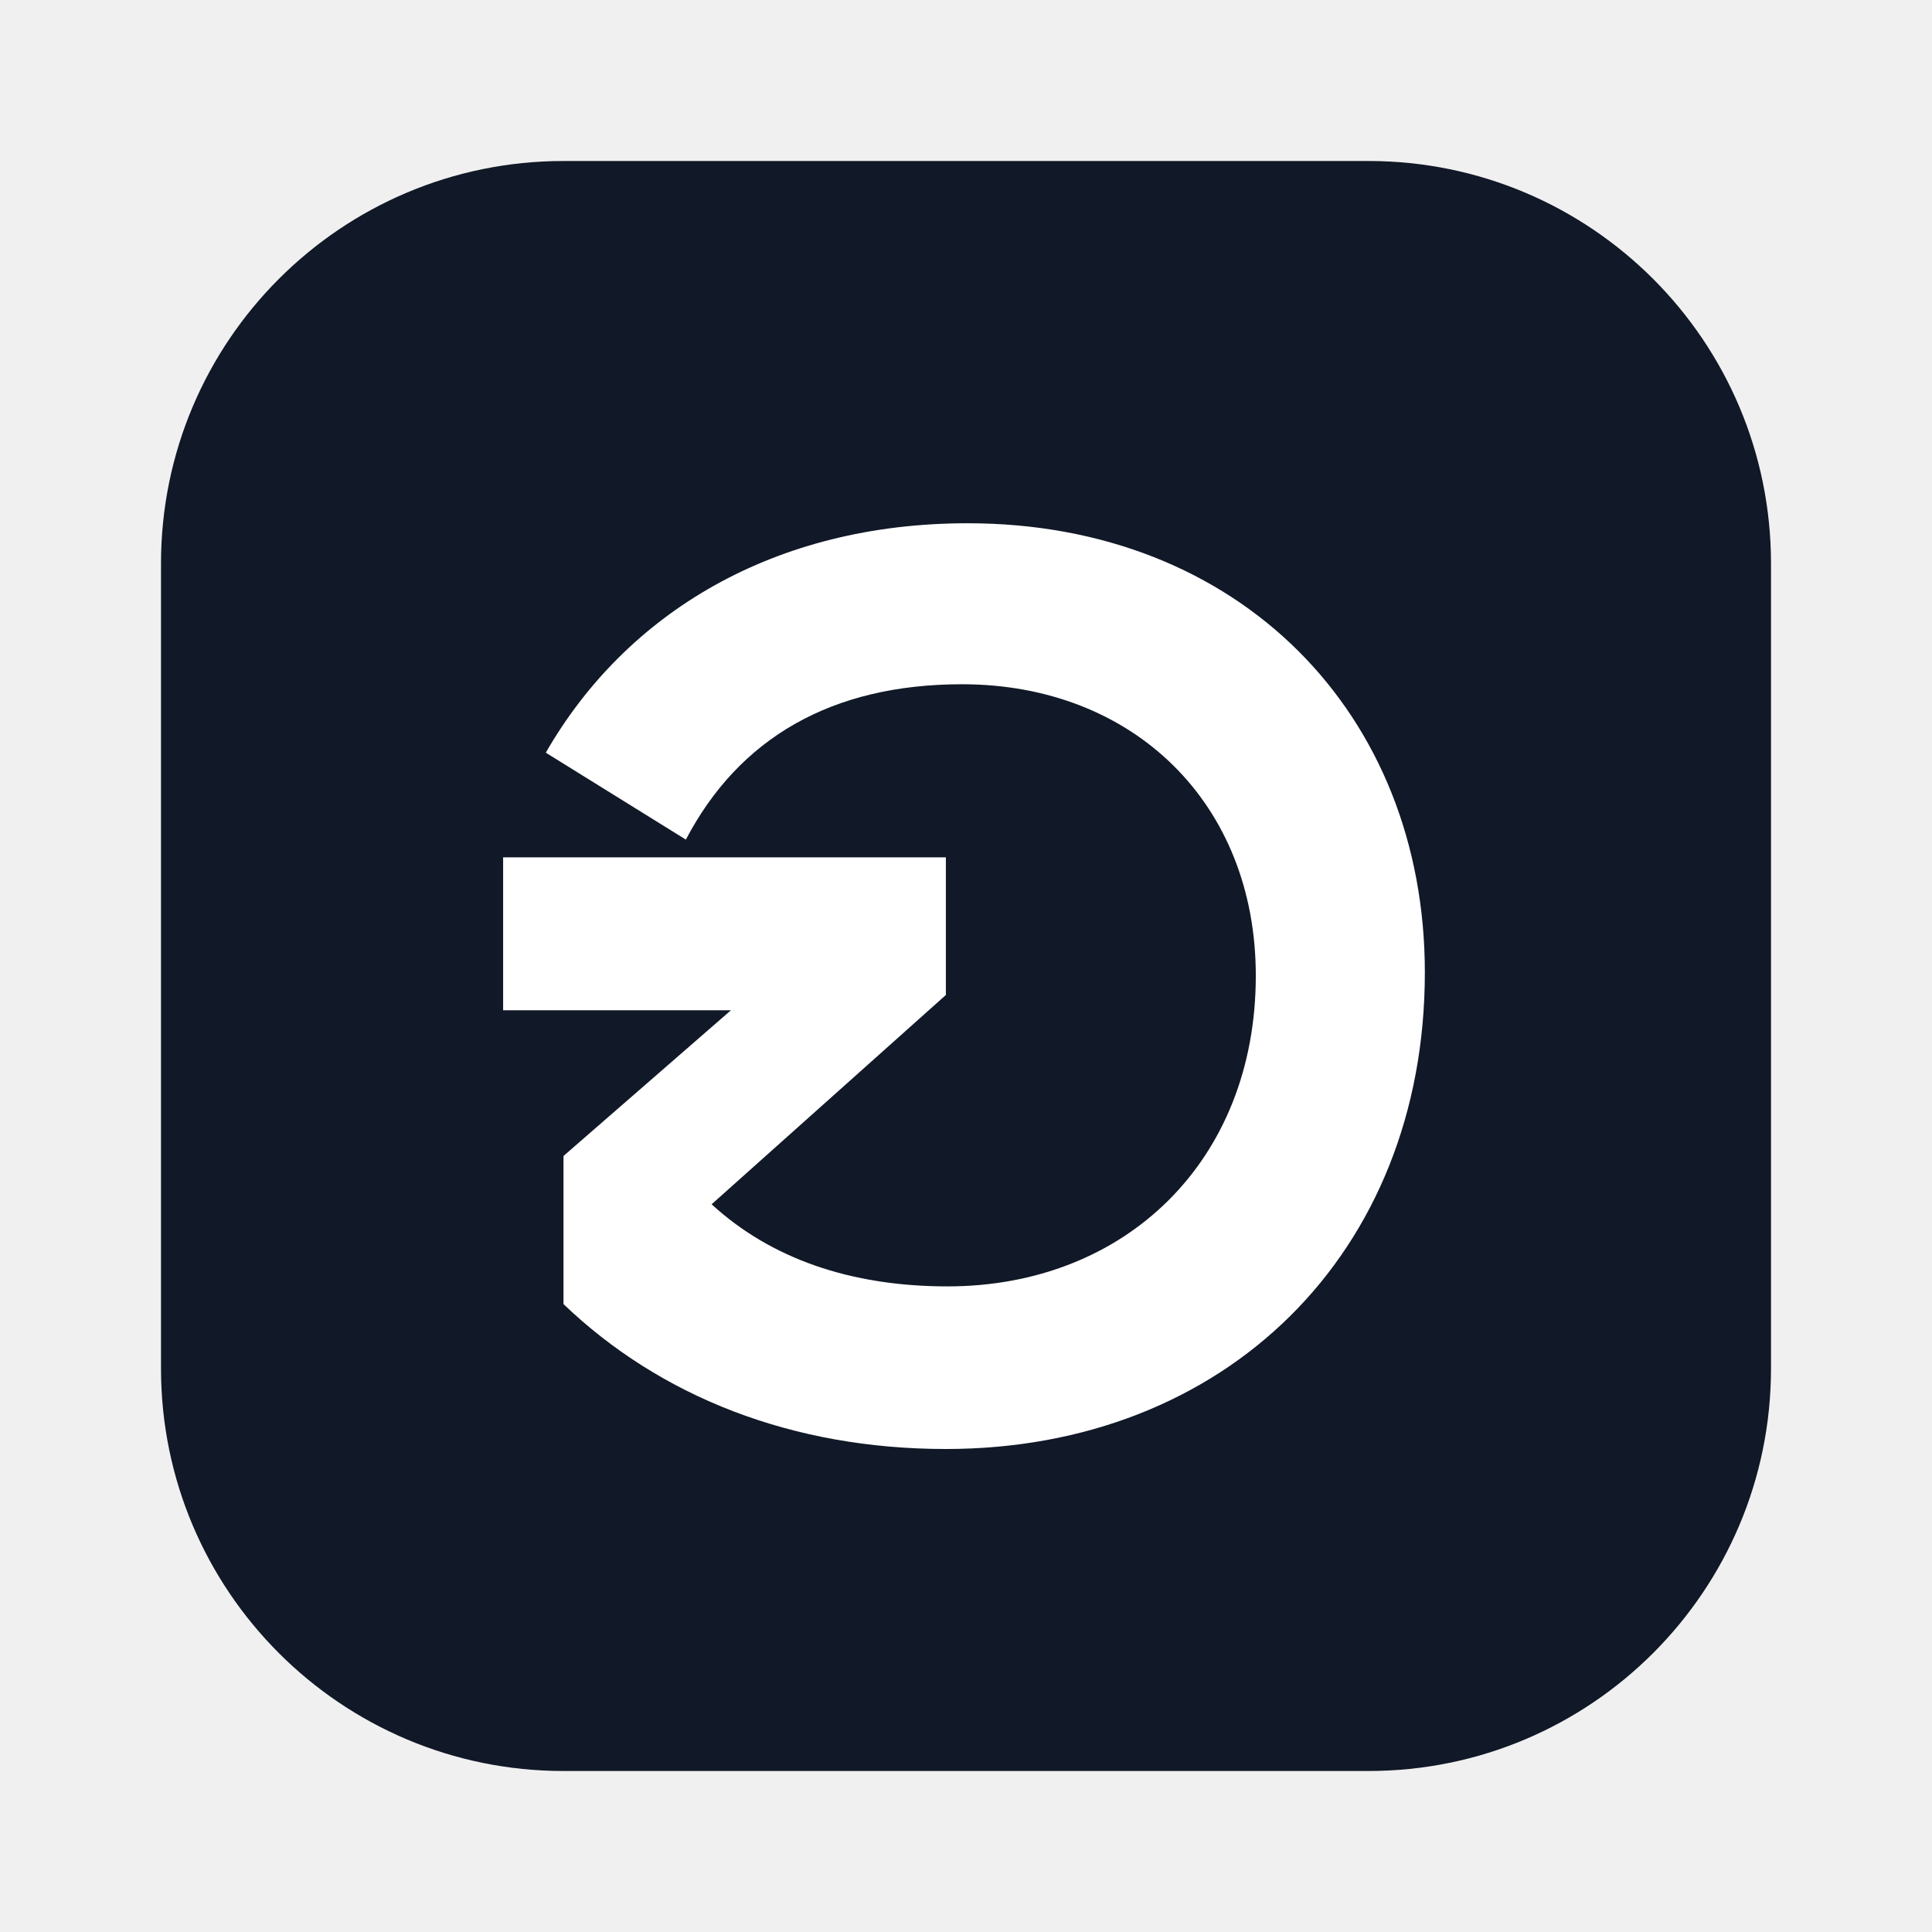
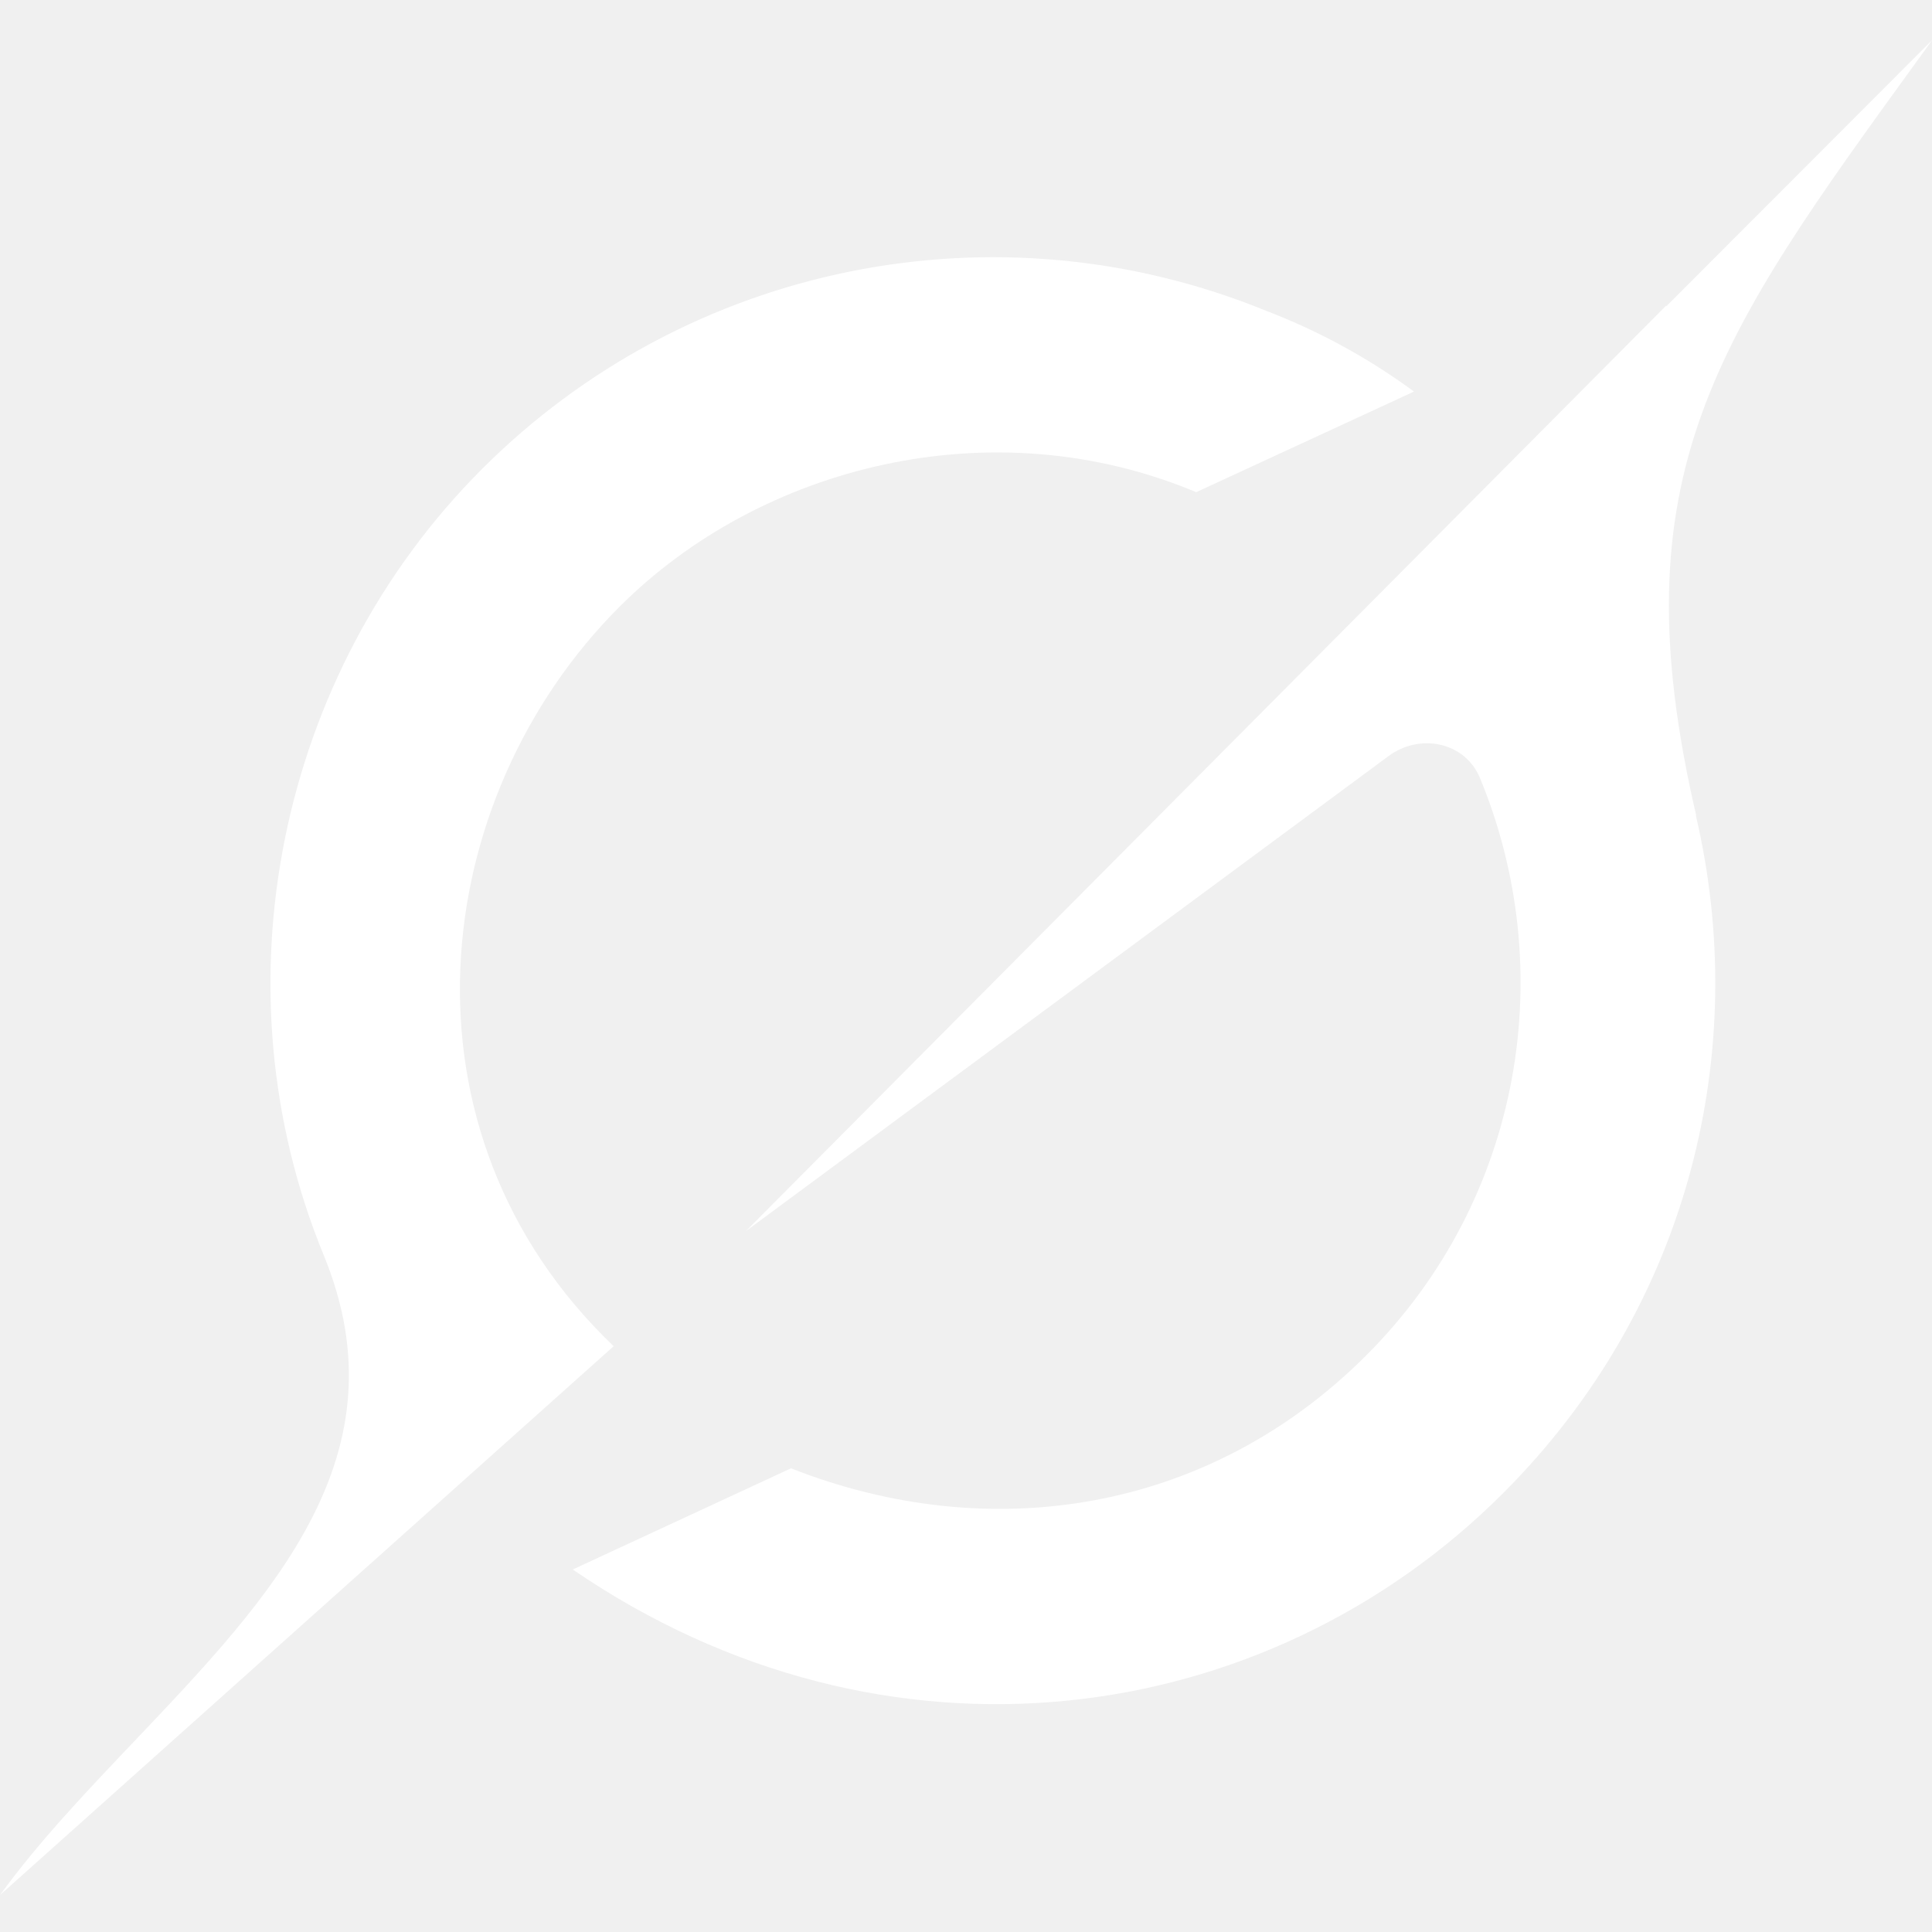
<svg xmlns="http://www.w3.org/2000/svg" width="24" height="24" viewBox="0 0 24 24" fill="none">
-   <rect x="2" y="2" width="20" height="20" rx="5" fill="#111827" />
-   <path d="M7 16.2C8.2 17.35 9.84 18 11.75 18C15.22 18 17.7 15.57 17.7 12.08C17.7 8.87 15.4 6.5 12.02 6.5C9.62 6.5 7.78 7.61 6.78 9.35L8.52 10.43C9.18 9.17 10.33 8.5 11.95 8.5C14.08 8.5 15.6 9.98 15.6 12.12C15.6 14.42 13.98 15.98 11.77 15.98C10.56 15.98 9.57 15.63 8.84 14.96L11.75 12.36V10.65H6.25V12.55H9.08L7 14.36V16.2Z" fill="white" />
+   <path fill="#FFFFFF" fill-rule="evenodd" d="M9.27 15.29l7.978-5.897c.391-.29.95-.177 1.137.272.98 2.369.542 5.215-1.41 7.169-1.951 1.954-4.667 2.382-7.149 1.406l-2.711 1.257c3.889 2.661 8.611 2.003 11.562-.953 2.341-2.344 3.066-5.539 2.388-8.42l.006.007c-.983-4.232.242-5.924 2.75-9.383.06-.082.12-.164.179-.248l-3.301 3.305v-.01L9.267 15.292M7.623 16.723c-2.792-2.67-2.31-6.801.071-9.184 1.761-1.763 4.647-2.483 7.166-1.425l2.705-1.25a7.808 7.808 0 00-1.829-1A8.975 8.975 0 005.984 5.83c-2.533 2.536-3.33 6.436-1.962 9.764 1.022 2.487-.653 4.246-2.34 6.022-.599.63-1.199 1.259-1.682 1.925l7.62-6.815" />
</svg>
